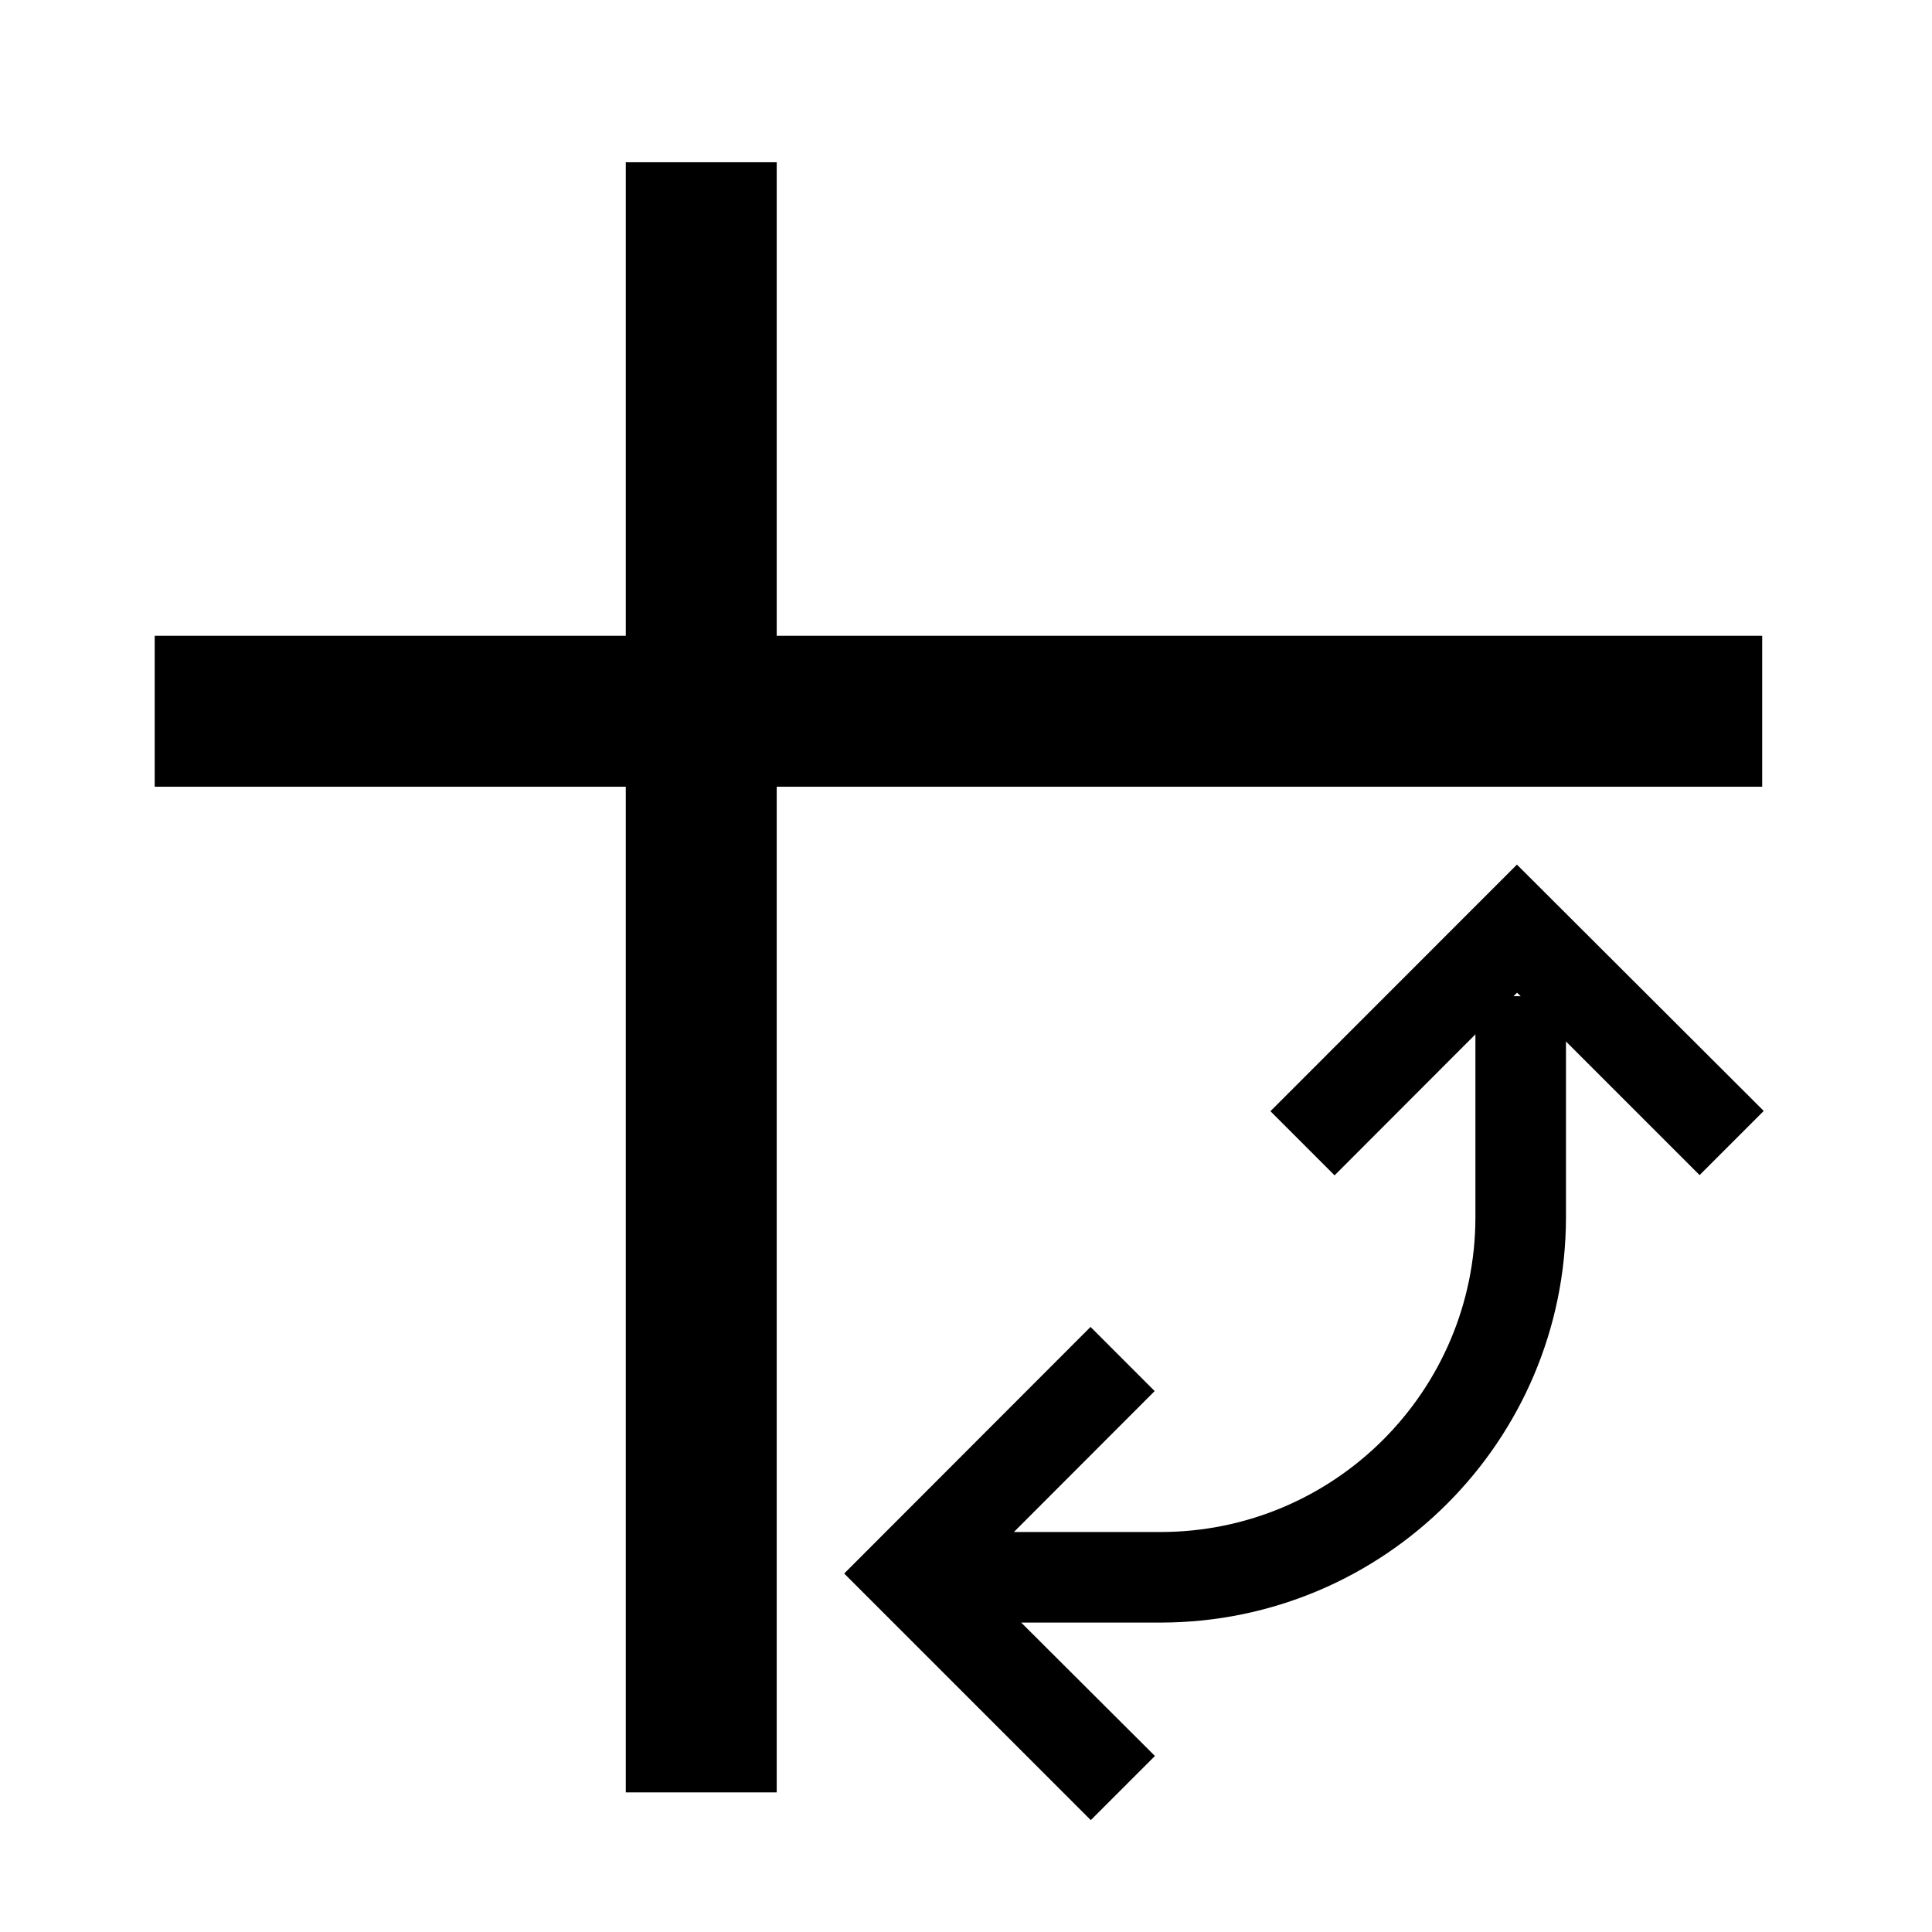
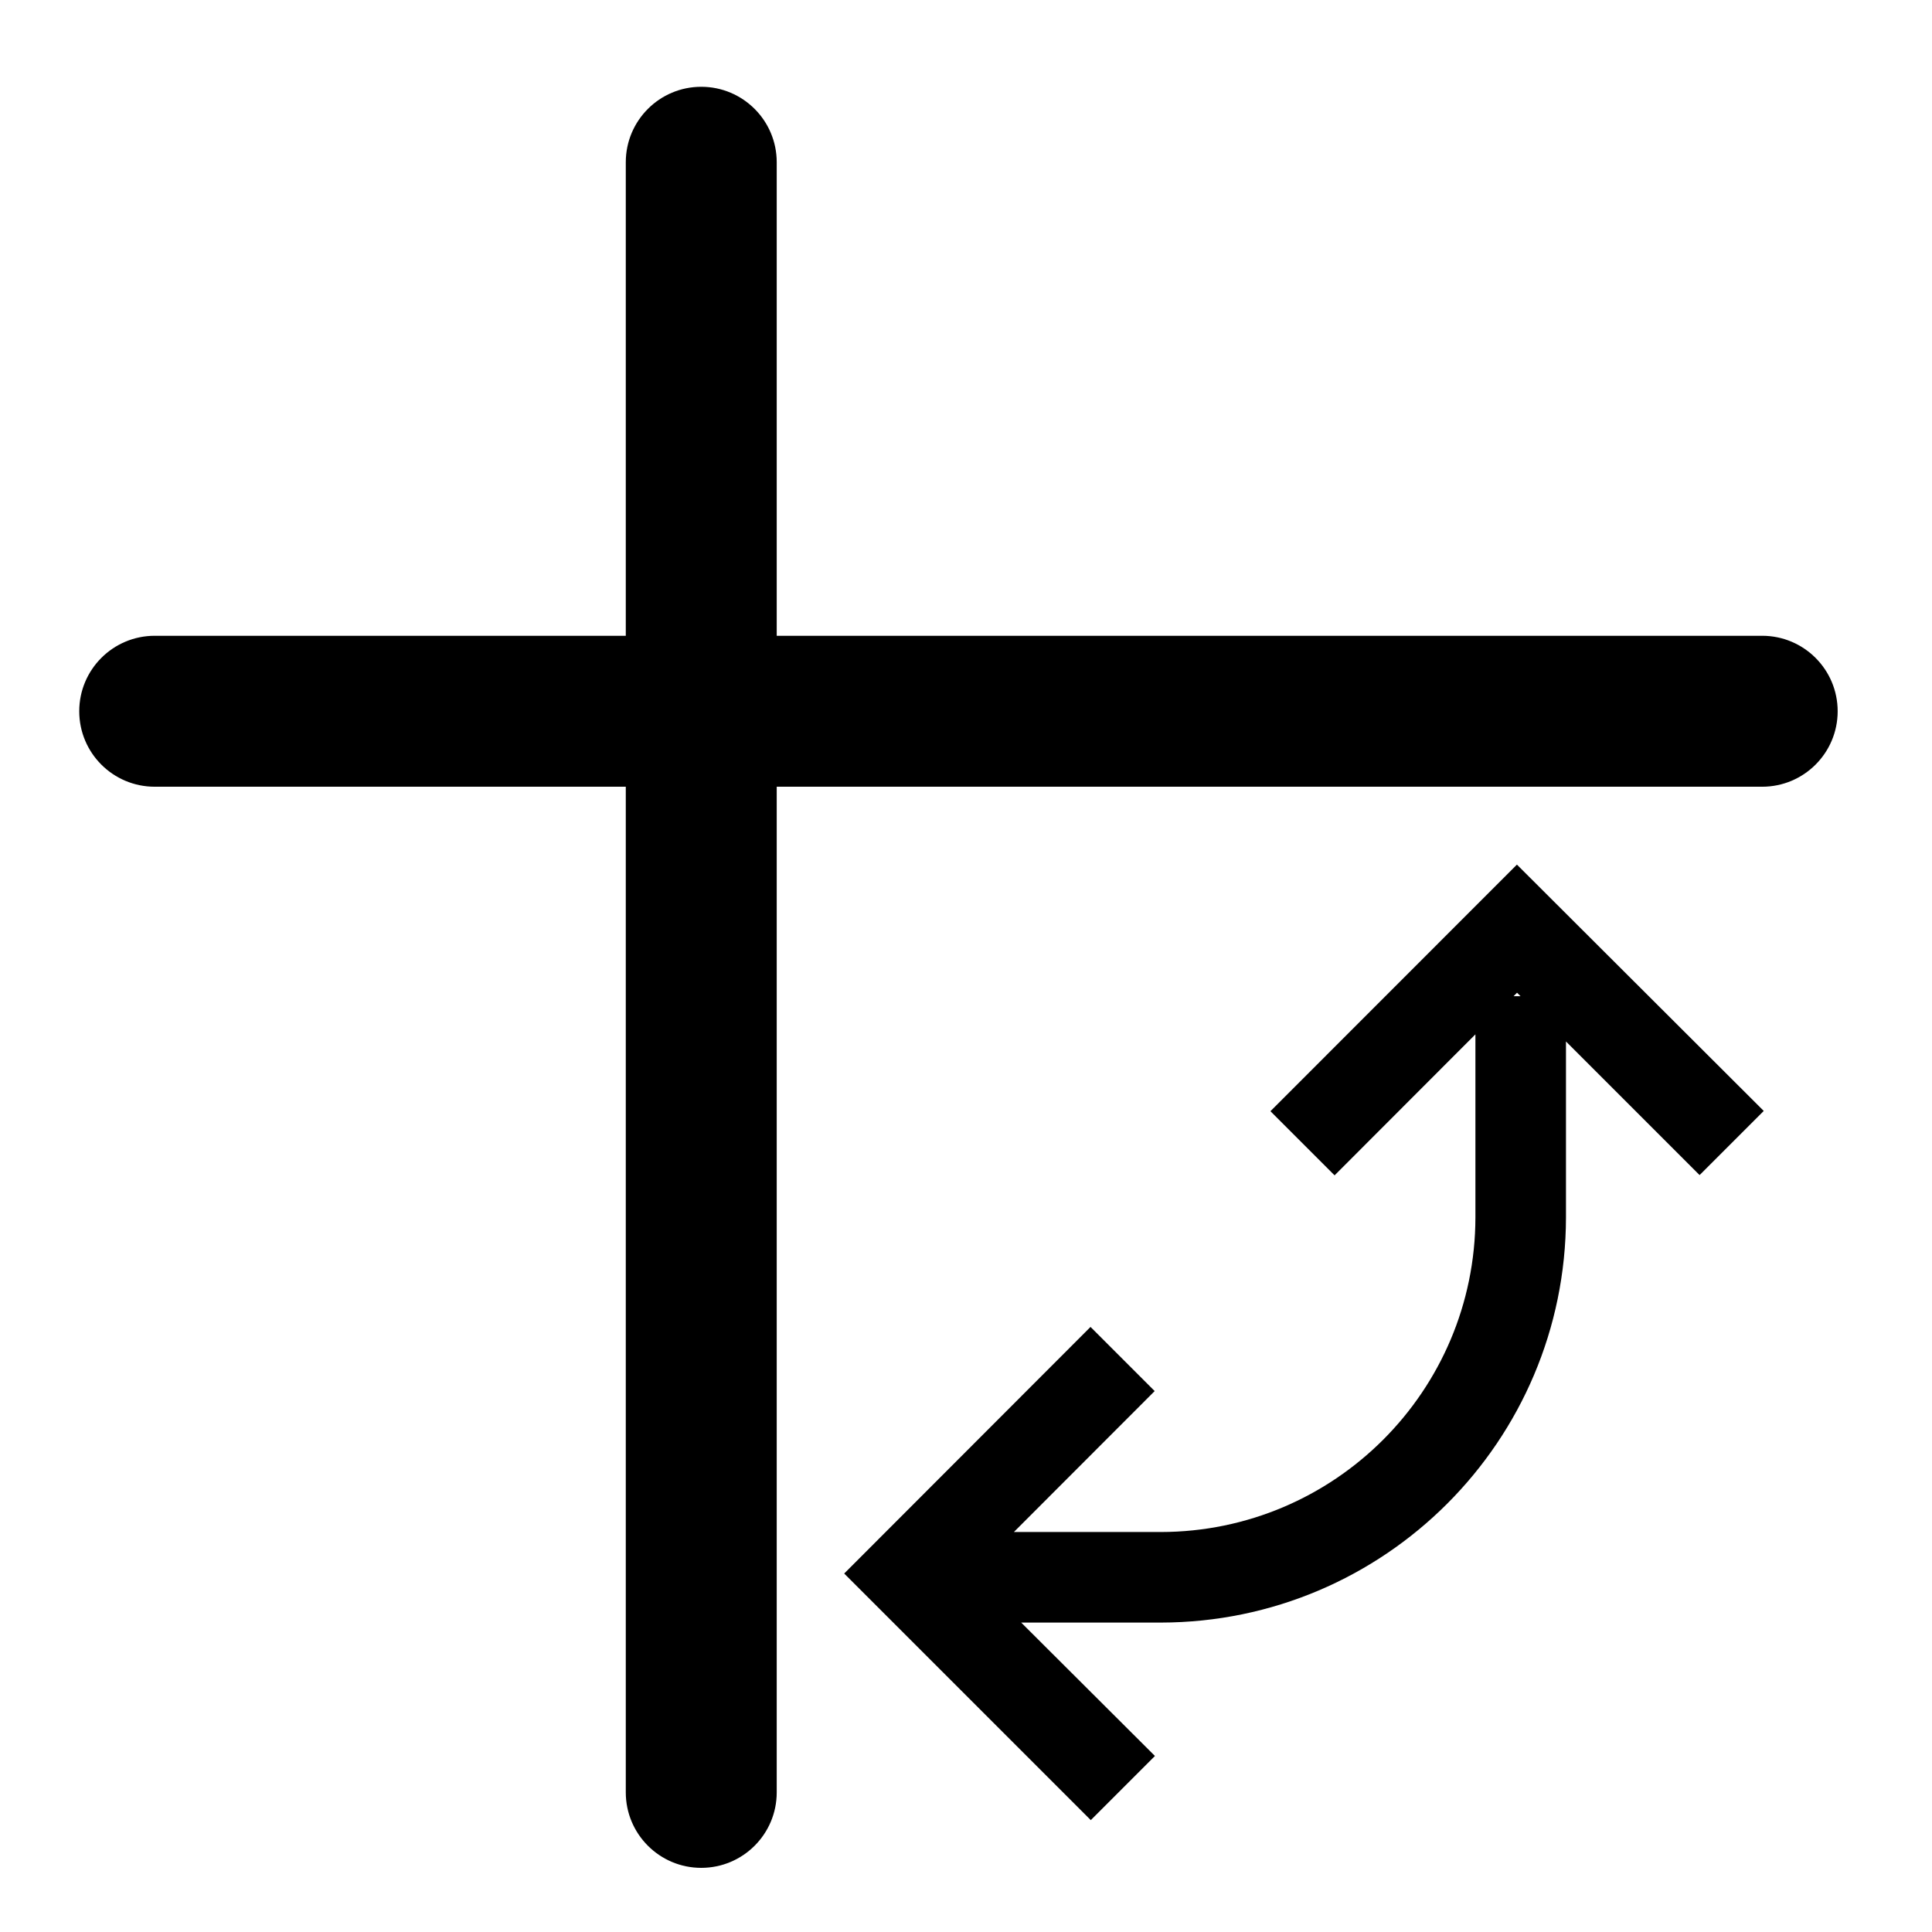
- <svg xmlns="http://www.w3.org/2000/svg" width="512" height="512" viewBox="0 0 512 512">
-   <polygon points="467 208.49 467 168.49 205.84 168.49 205.84 43 165.84 43 165.84 168.49 41 168.49 41 208.49 165.84 208.49 165.84 475 205.84 475 205.84 208.49 467 208.49" />
-   <path d="M336.68,294.48l17,17L391,274.11V322.6A83.49,83.49,0,0,1,307.6,406H268.69L306,368.65l-17-17L223.72,417l65.35,65.35,17-17L270.63,430h37A107.52,107.52,0,0,0,415,322.6V276l35.41,35.41,17-17L402,229.13ZM401.11,264l0.92-.92L403,264h-1.85Z" />
+ <svg xmlns="http://www.w3.org/2000/svg" viewBox="0 0 512 512">
+   <g>
+     <path d="M467,168.49H205.84V43a20,20,0,0,0-40,0V168.49H41a20,20,0,0,0,0,40H165.84V475a20,20,0,0,0,40,0V208.49H467a20,20,0,0,0,0-40Z" />
+     <path d="M336.68,294.48l17,17L391,274.11V322.6A83.49,83.49,0,0,1,307.6,406H268.69L306,368.65l-17-17L223.72,417l65.35,65.35,17-17L270.63,430h37A107.52,107.52,0,0,0,415,322.6V276l35.41,35.41,17-17L402,229.13ZM401.11,264l.92-.92.92.92Z" />
+   </g>
</svg>
